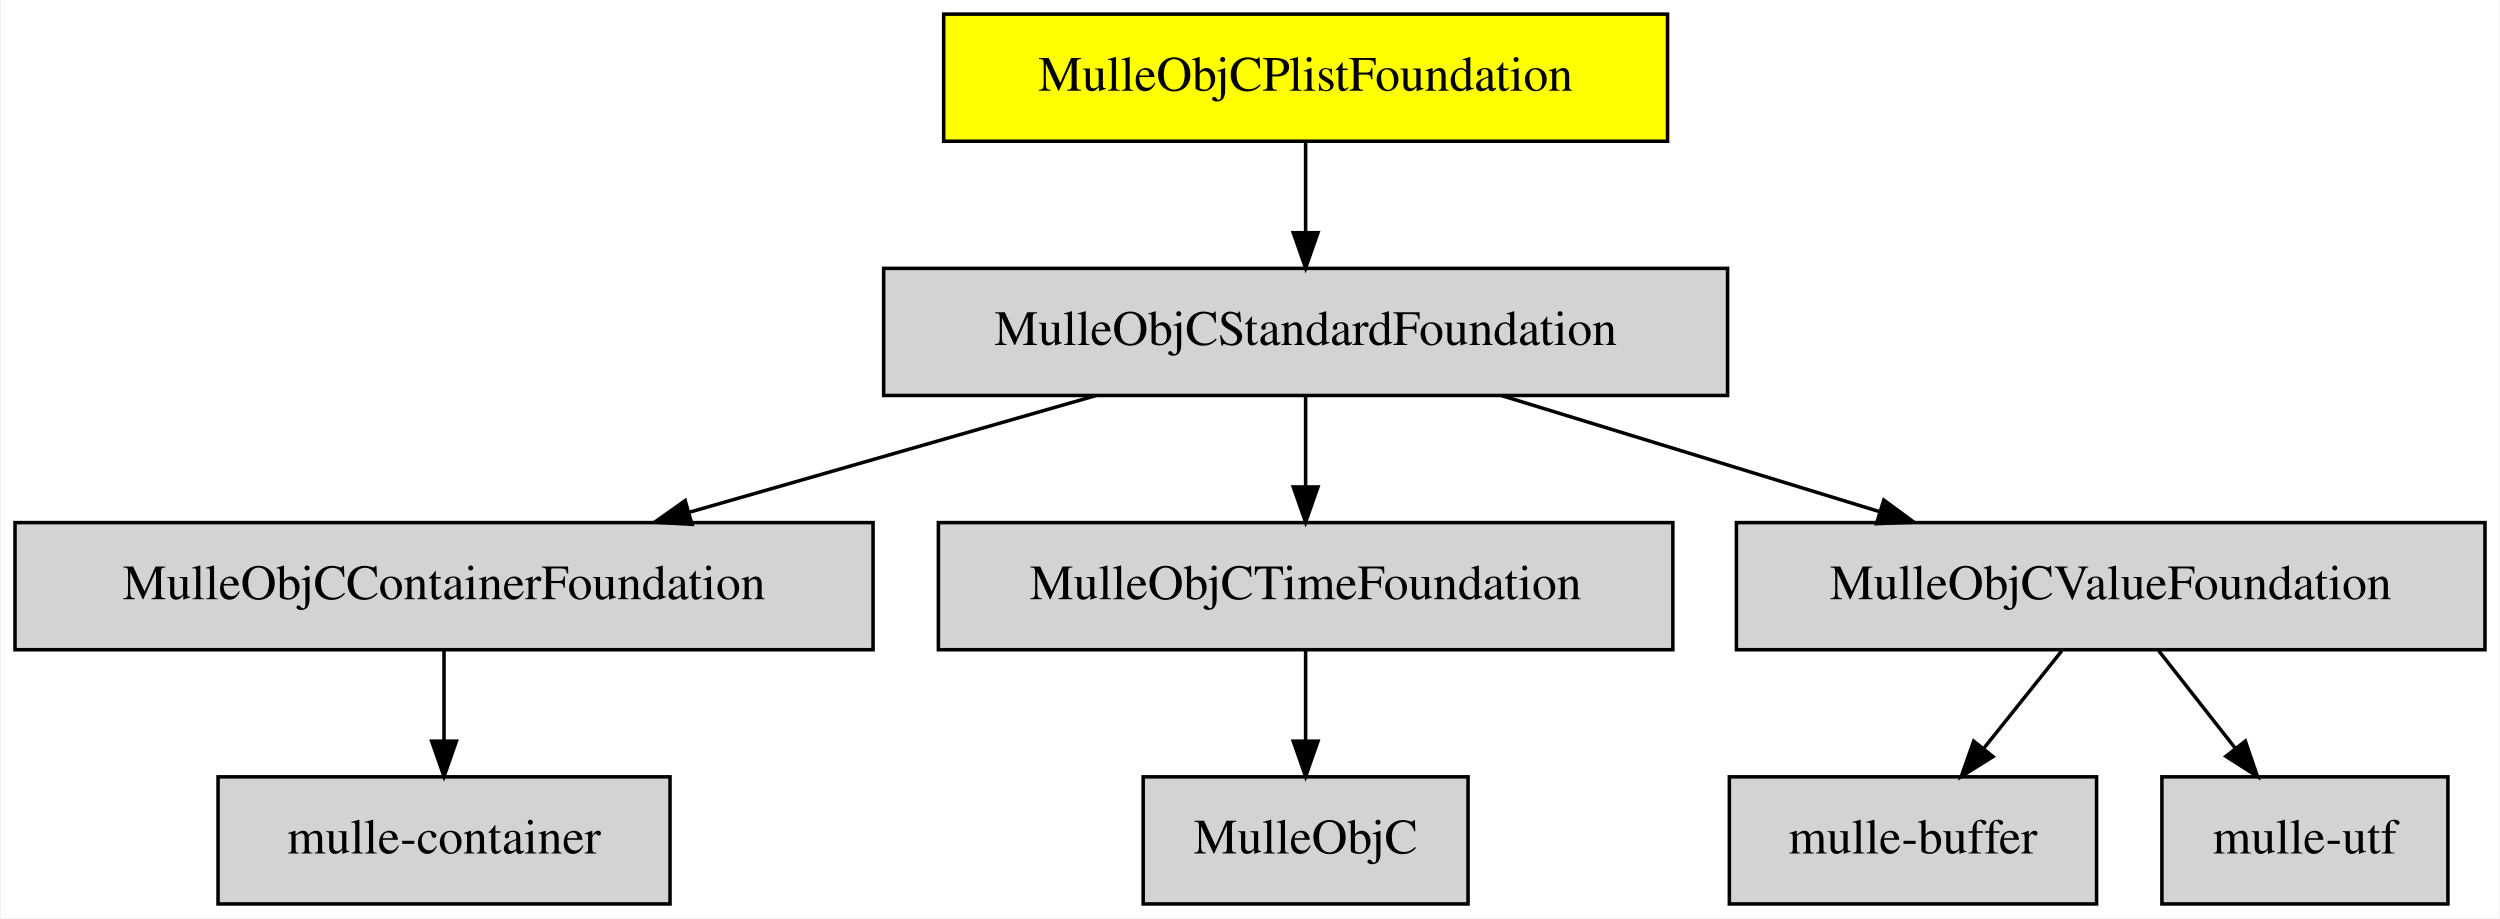
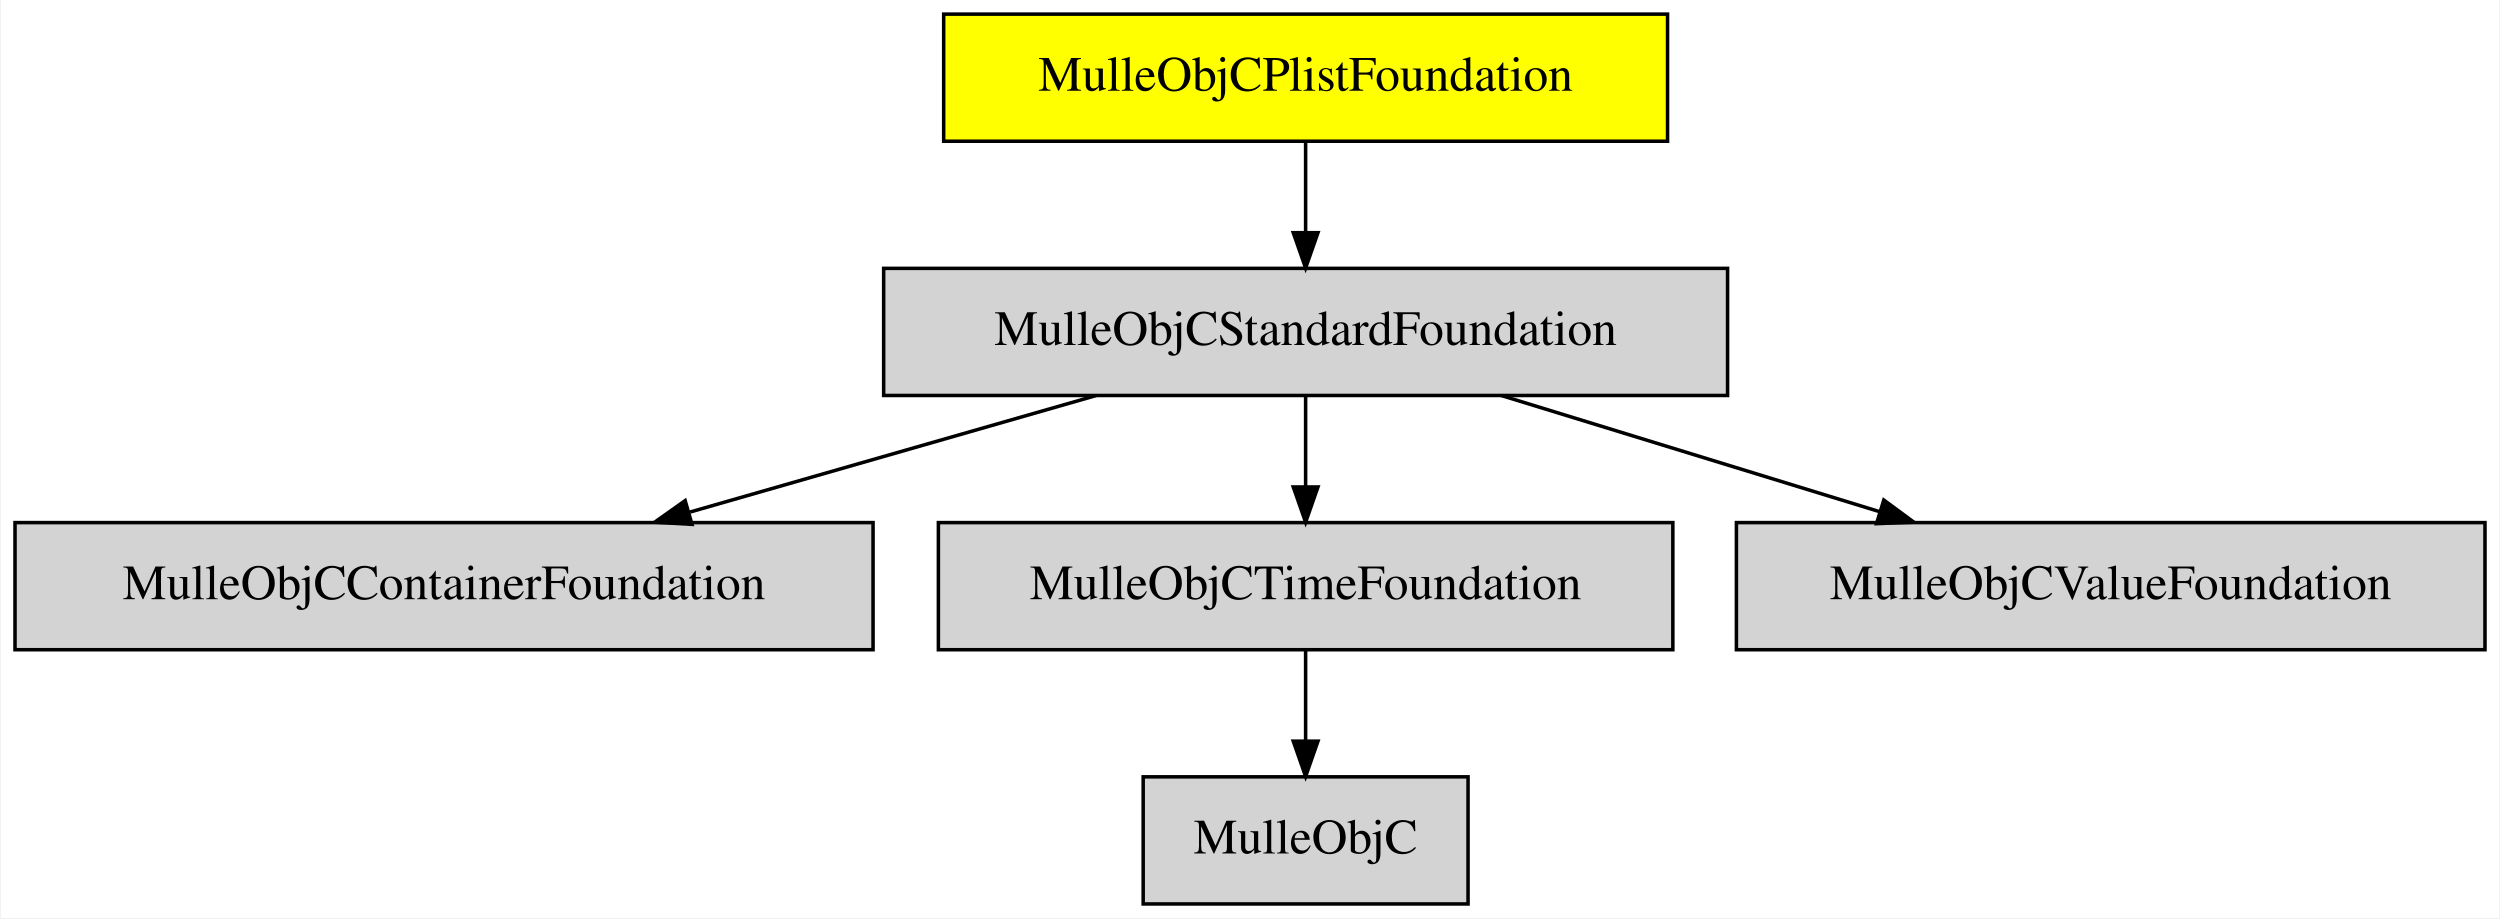
<svg xmlns="http://www.w3.org/2000/svg" xmlns:xlink="http://www.w3.org/1999/xlink" width="708pt" height="260pt" viewBox="0.00 0.00 707.50 260.00">
  <g id="graph0" class="graph" transform="scale(1 1) rotate(0) translate(4 256)">
    <polygon fill="white" stroke="transparent" points="-4,4 -4,-256 703.5,-256 703.5,4 -4,4" />
    <g id="node1" class="node">
      <polygon fill="yellow" stroke="black" points="468,-252 263,-252 263,-216 468,-216 468,-252" />
      <text text-anchor="middle" x="365.5" y="-230.3" font-family="Times,serif" font-size="14.00">MulleObjCPlistFoundation</text>
    </g>
-     <g id="node6" class="node">
-       <g id="a_node6">
+     <g id="node4" class="node">
+       <g id="a_node4">
        <a xlink:href="https://github.com/MulleFoundation/MulleObjCStandardFoundation" xlink:title="MulleObjCStandardFoundation">
          <polygon fill="lightgrey" stroke="black" points="485,-180 246,-180 246,-144 485,-144 485,-180" />
          <text text-anchor="middle" x="365.5" y="-158.3" font-family="Times,serif" font-size="14.00">MulleObjCStandardFoundation</text>
        </a>
      </g>
    </g>
-     <g id="edge2" class="edge">
+     <g id="edge1" class="edge">
      <path fill="none" stroke="black" d="M365.5,-215.7C365.5,-207.98 365.5,-198.71 365.5,-190.11" />
      <polygon fill="black" stroke="black" points="369,-190.1 365.5,-180.1 362,-190.1 369,-190.1" />
    </g>
    <g id="node2" class="node">
      <g id="a_node2">
-         <a xlink:href="https://github.com/mulle-c/mulle-buffer" xlink:title="mulle-buffer">
-           <polygon fill="lightgrey" stroke="black" points="589.5,-36 485.5,-36 485.5,0 589.5,0 589.5,-36" />
-           <text text-anchor="middle" x="537.5" y="-14.3" font-family="Times,serif" font-size="14.00">mulle-buffer</text>
-         </a>
-       </g>
-     </g>
-     <g id="node3" class="node">
-       <g id="a_node3">
-         <a xlink:href="https://github.com/mulle-c/mulle-container" xlink:title="mulle-container">
-           <polygon fill="lightgrey" stroke="black" points="185.5,-36 57.5,-36 57.5,0 185.5,0 185.5,-36" />
-           <text text-anchor="middle" x="121.5" y="-14.3" font-family="Times,serif" font-size="14.00">mulle-container</text>
-         </a>
-       </g>
-     </g>
-     <g id="node4" class="node">
-       <g id="a_node4">
        <a xlink:href="https://github.com/MulleFoundation/MulleObjCContainerFoundation" xlink:title="MulleObjCContainerFoundation">
          <polygon fill="lightgrey" stroke="black" points="243,-108 0,-108 0,-72 243,-72 243,-108" />
          <text text-anchor="middle" x="121.5" y="-86.3" font-family="Times,serif" font-size="14.00">MulleObjCContainerFoundation</text>
        </a>
      </g>
    </g>
-     <g id="edge1" class="edge">
-       <path fill="none" stroke="black" d="M121.5,-71.7C121.5,-63.98 121.5,-54.71 121.5,-46.11" />
-       <polygon fill="black" stroke="black" points="125,-46.1 121.5,-36.1 118,-46.1 125,-46.1" />
-     </g>
-     <g id="node5" class="node">
-       <g id="a_node5">
+     <g id="node3" class="node">
+       <g id="a_node3">
        <a xlink:href="https://github.com/mulle-objc/MulleObjC" xlink:title="MulleObjC">
          <polygon fill="lightgrey" stroke="black" points="411.5,-36 319.5,-36 319.5,0 411.5,0 411.5,-36" />
          <text text-anchor="middle" x="365.5" y="-14.3" font-family="Times,serif" font-size="14.00">MulleObjC</text>
        </a>
      </g>
    </g>
-     <g id="edge3" class="edge">
+     <g id="edge2" class="edge">
      <path fill="none" stroke="black" d="M306.12,-143.97C271.44,-134.01 227.49,-121.41 191.17,-110.99" />
      <polygon fill="black" stroke="black" points="191.72,-107.5 181.14,-108.11 189.79,-114.23 191.72,-107.5" />
    </g>
-     <g id="node7" class="node">
-       <g id="a_node7">
+     <g id="node5" class="node">
+       <g id="a_node5">
        <a xlink:href="https://github.com/MulleFoundation/MulleObjCTimeFoundation" xlink:title="MulleObjCTimeFoundation">
          <polygon fill="lightgrey" stroke="black" points="469.5,-108 261.5,-108 261.5,-72 469.5,-72 469.5,-108" />
          <text text-anchor="middle" x="365.5" y="-86.3" font-family="Times,serif" font-size="14.00">MulleObjCTimeFoundation</text>
        </a>
      </g>
    </g>
-     <g id="edge4" class="edge">
+     <g id="edge3" class="edge">
      <path fill="none" stroke="black" d="M365.5,-143.7C365.5,-135.98 365.5,-126.71 365.5,-118.11" />
      <polygon fill="black" stroke="black" points="369,-118.1 365.5,-108.1 362,-118.1 369,-118.1" />
    </g>
-     <g id="node8" class="node">
-       <g id="a_node8">
+     <g id="node6" class="node">
+       <g id="a_node6">
        <a xlink:href="https://github.com/MulleFoundation/MulleObjCValueFoundation" xlink:title="MulleObjCValueFoundation">
          <polygon fill="lightgrey" stroke="black" points="699.5,-108 487.5,-108 487.5,-72 699.5,-72 699.5,-108" />
          <text text-anchor="middle" x="593.5" y="-86.3" font-family="Times,serif" font-size="14.00">MulleObjCValueFoundation</text>
        </a>
      </g>
    </g>
-     <g id="edge5" class="edge">
+     <g id="edge4" class="edge">
      <path fill="none" stroke="black" d="M420.98,-143.97C453.26,-134.06 494.11,-121.51 527.96,-111.12" />
      <polygon fill="black" stroke="black" points="529.24,-114.39 537.77,-108.11 527.18,-107.7 529.24,-114.39" />
    </g>
-     <g id="edge6" class="edge">
+     <g id="edge5" class="edge">
      <path fill="none" stroke="black" d="M365.5,-71.7C365.5,-63.98 365.5,-54.71 365.5,-46.11" />
      <polygon fill="black" stroke="black" points="369,-46.1 365.5,-36.1 362,-46.1 369,-46.1" />
    </g>
-     <g id="edge7" class="edge">
-       <path fill="none" stroke="black" d="M579.66,-71.7C573.01,-63.39 564.92,-53.28 557.61,-44.14" />
-       <polygon fill="black" stroke="black" points="560.16,-41.73 551.18,-36.1 554.7,-46.1 560.16,-41.73" />
-     </g>
-     <g id="node9" class="node">
-       <g id="a_node9">
-         <a xlink:href="https://github.com/mulle-c/mulle-utf" xlink:title="mulle-utf">
-           <polygon fill="lightgrey" stroke="black" points="689,-36 608,-36 608,0 689,0 689,-36" />
-           <text text-anchor="middle" x="648.5" y="-14.3" font-family="Times,serif" font-size="14.00">mulle-utf</text>
-         </a>
-       </g>
-     </g>
-     <g id="edge8" class="edge">
-       <path fill="none" stroke="black" d="M607.1,-71.7C613.62,-63.39 621.57,-53.28 628.75,-44.14" />
-       <polygon fill="black" stroke="black" points="631.63,-46.13 635.06,-36.1 626.13,-41.81 631.63,-46.13" />
-     </g>
  </g>
</svg>
